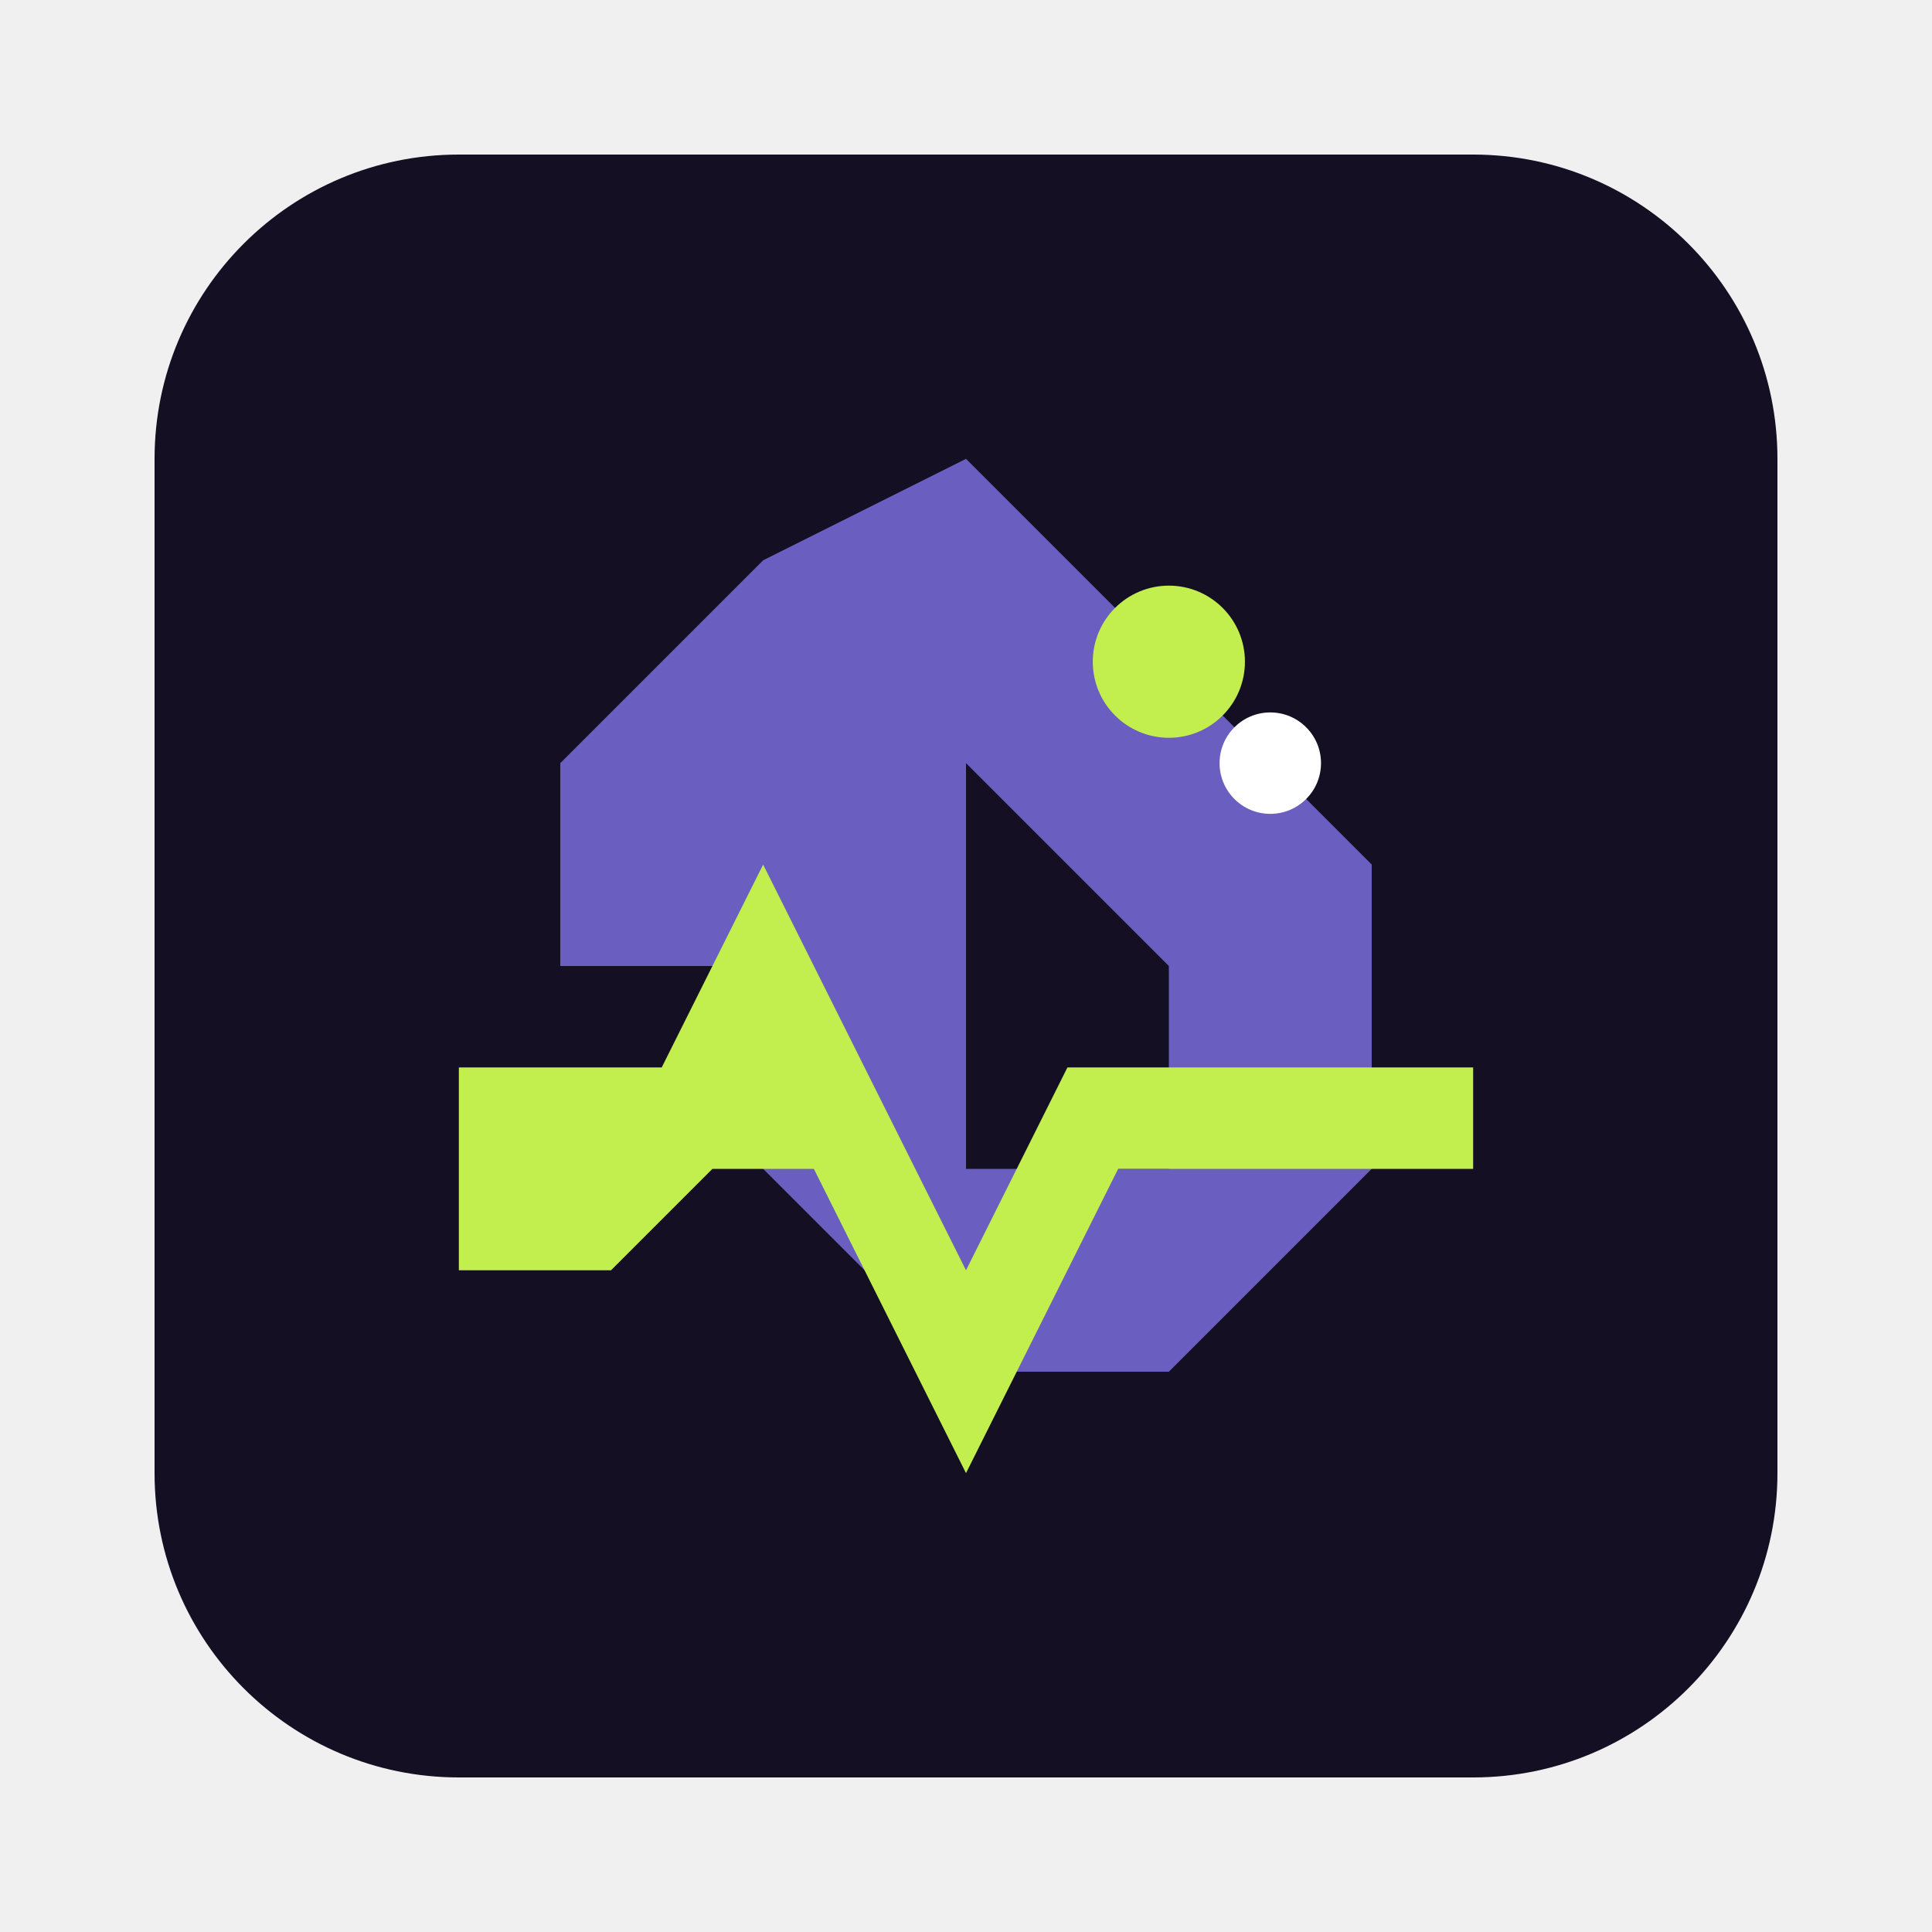
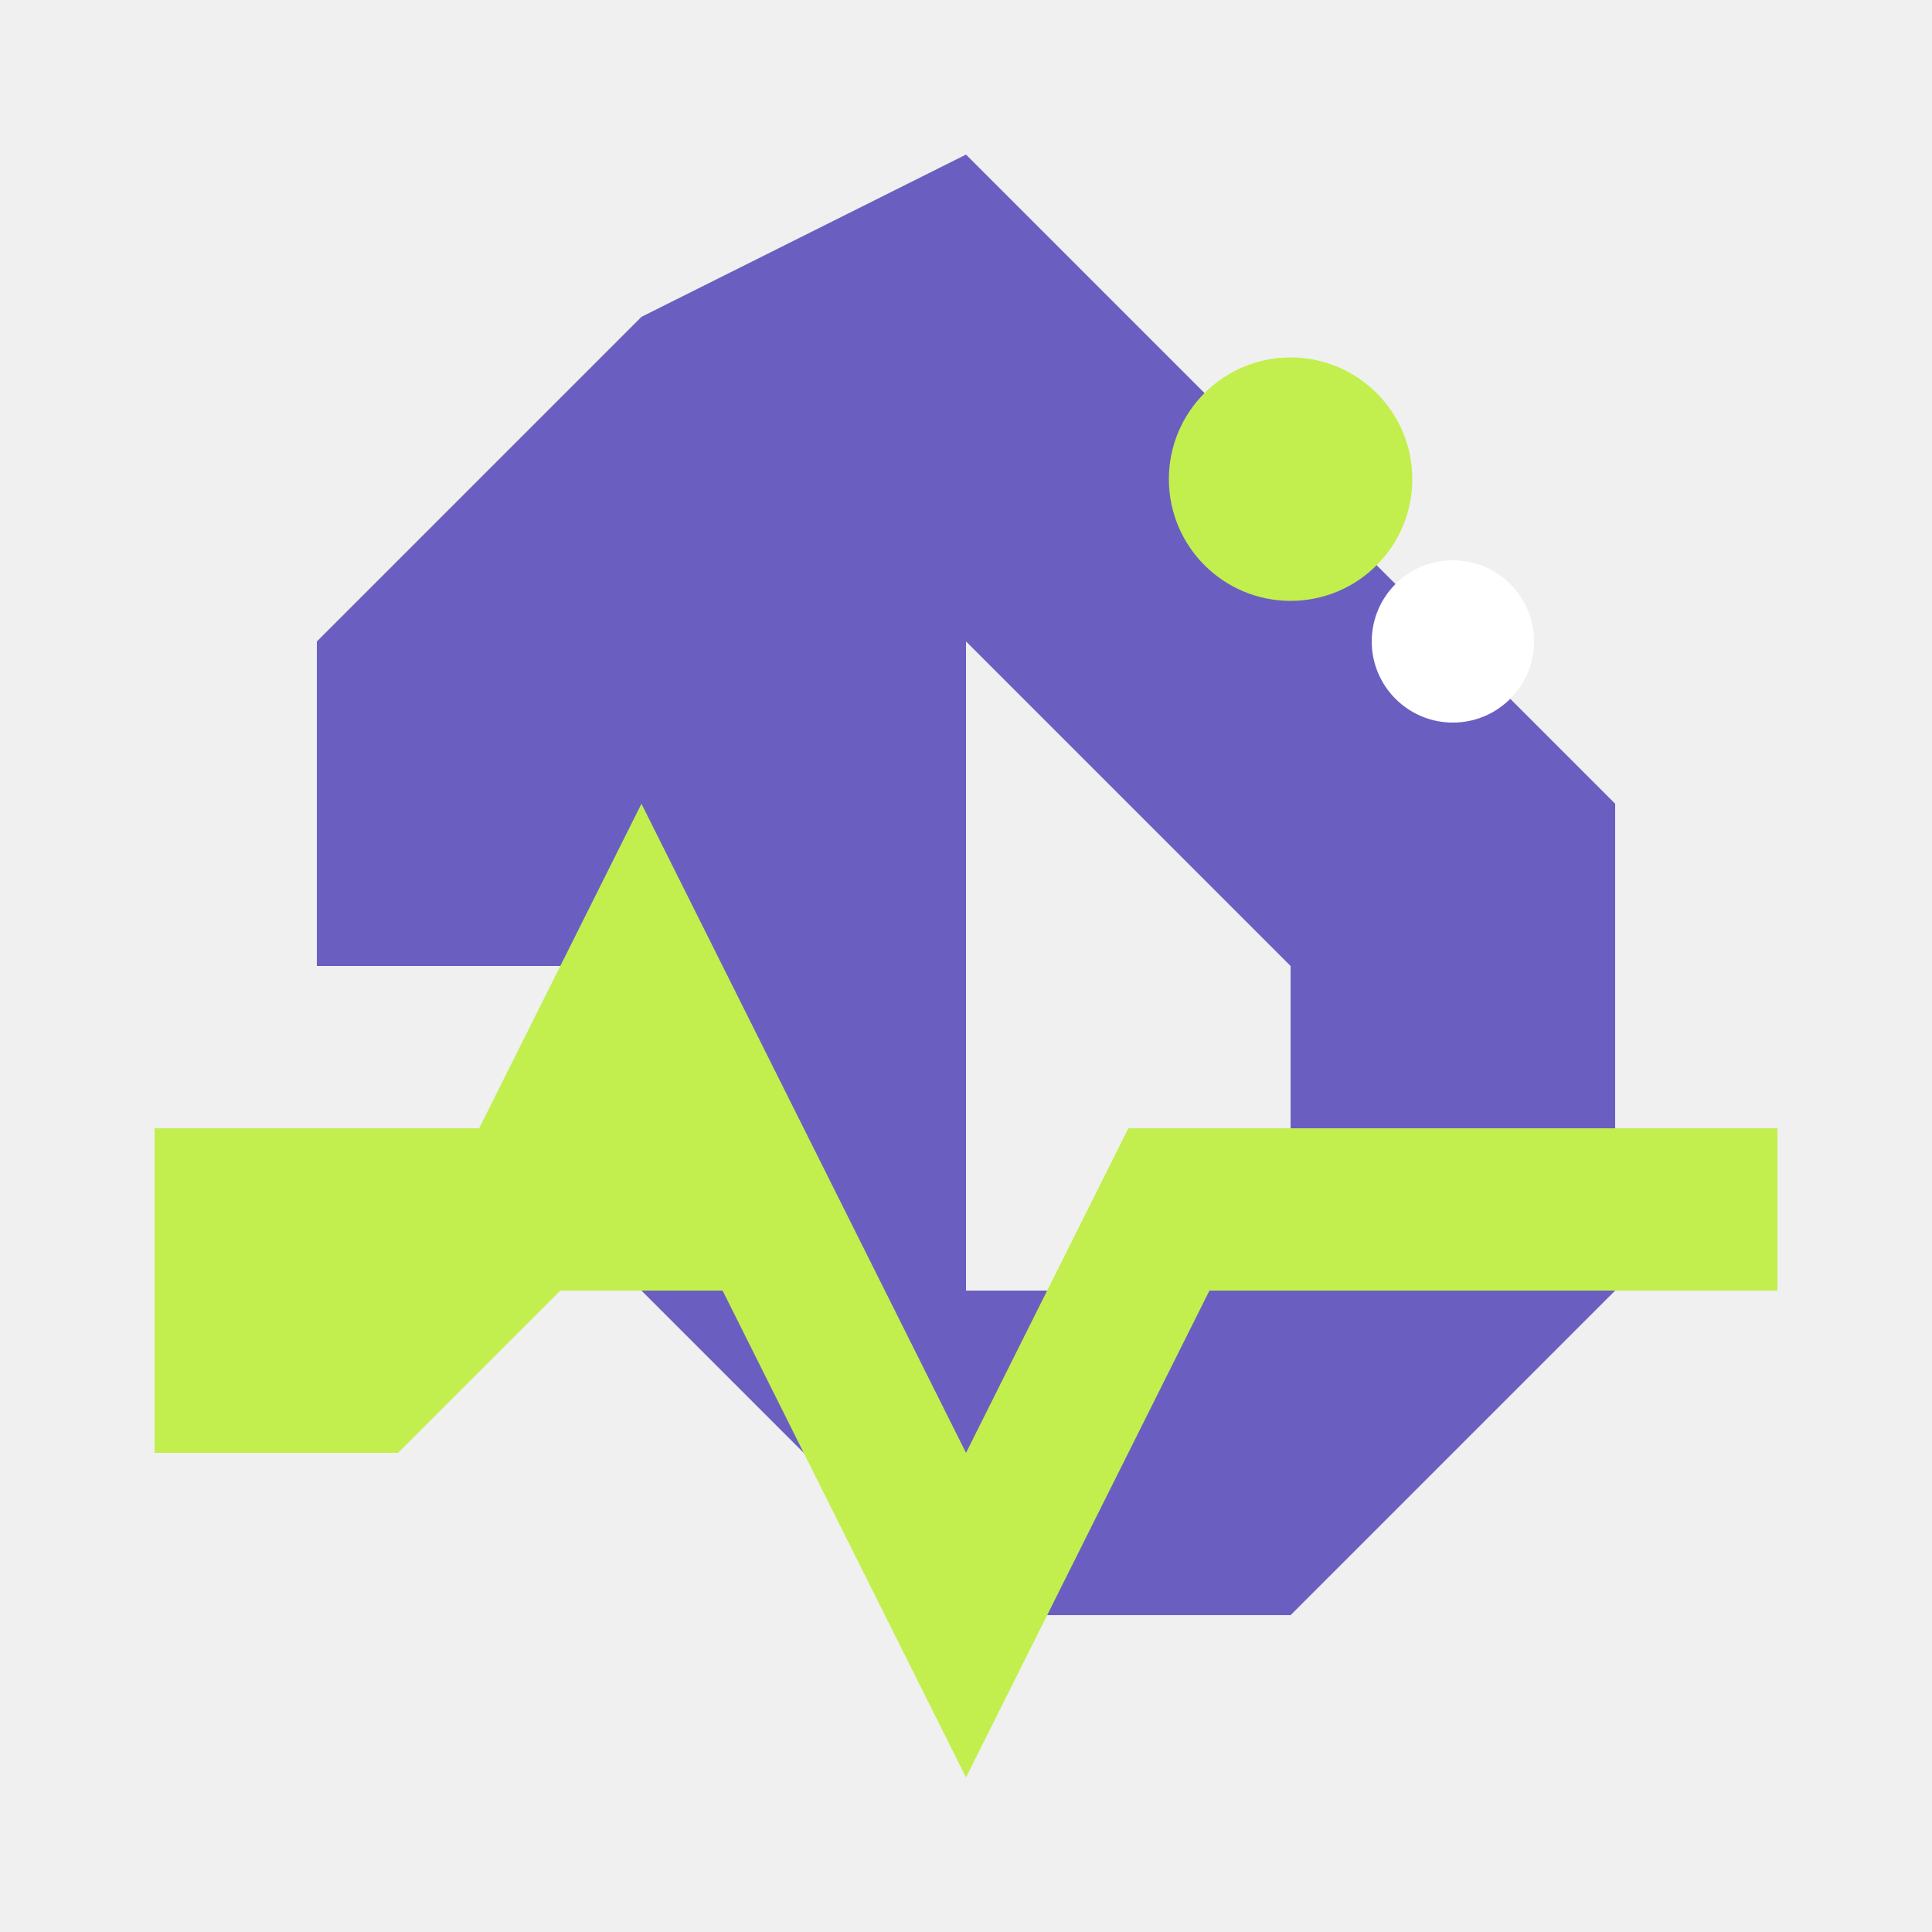
<svg xmlns="http://www.w3.org/2000/svg" viewBox="0 0 256 256" width="256" height="256">
-   <g transform="translate(20.48 20.48) scale(0.84)">
-     <rect width="256" height="256" rx="48" fill="#150f23" />
+   <g transform="translate(-44.03 -44.03) scale(1.344)">
    <path fill="#6a5fc1" fill-rule="evenodd" d="M 128 48 L 192 112 L 192 160 L 160 192 L 128 192 L 96 160 L 96 128 L 64 128 L 64 96 L 96 64 L 128 48 Z M 128 96 L 160 128 L 160 160 L 128 160 Z" />
    <path fill="#c2ef4e" d="M 48 144 L 80 144 L 96 112 L 128 176 L 144 144 L 208 144 L 208 160 L 152 160 L 128 208 L 104 160 L 88 160 L 72 176 L 48 176 Z" />
    <circle cx="160" cy="80" r="12" fill="#c2ef4e" />
    <circle cx="176" cy="96" r="8" fill="#ffffff" />
  </g>
</svg>
